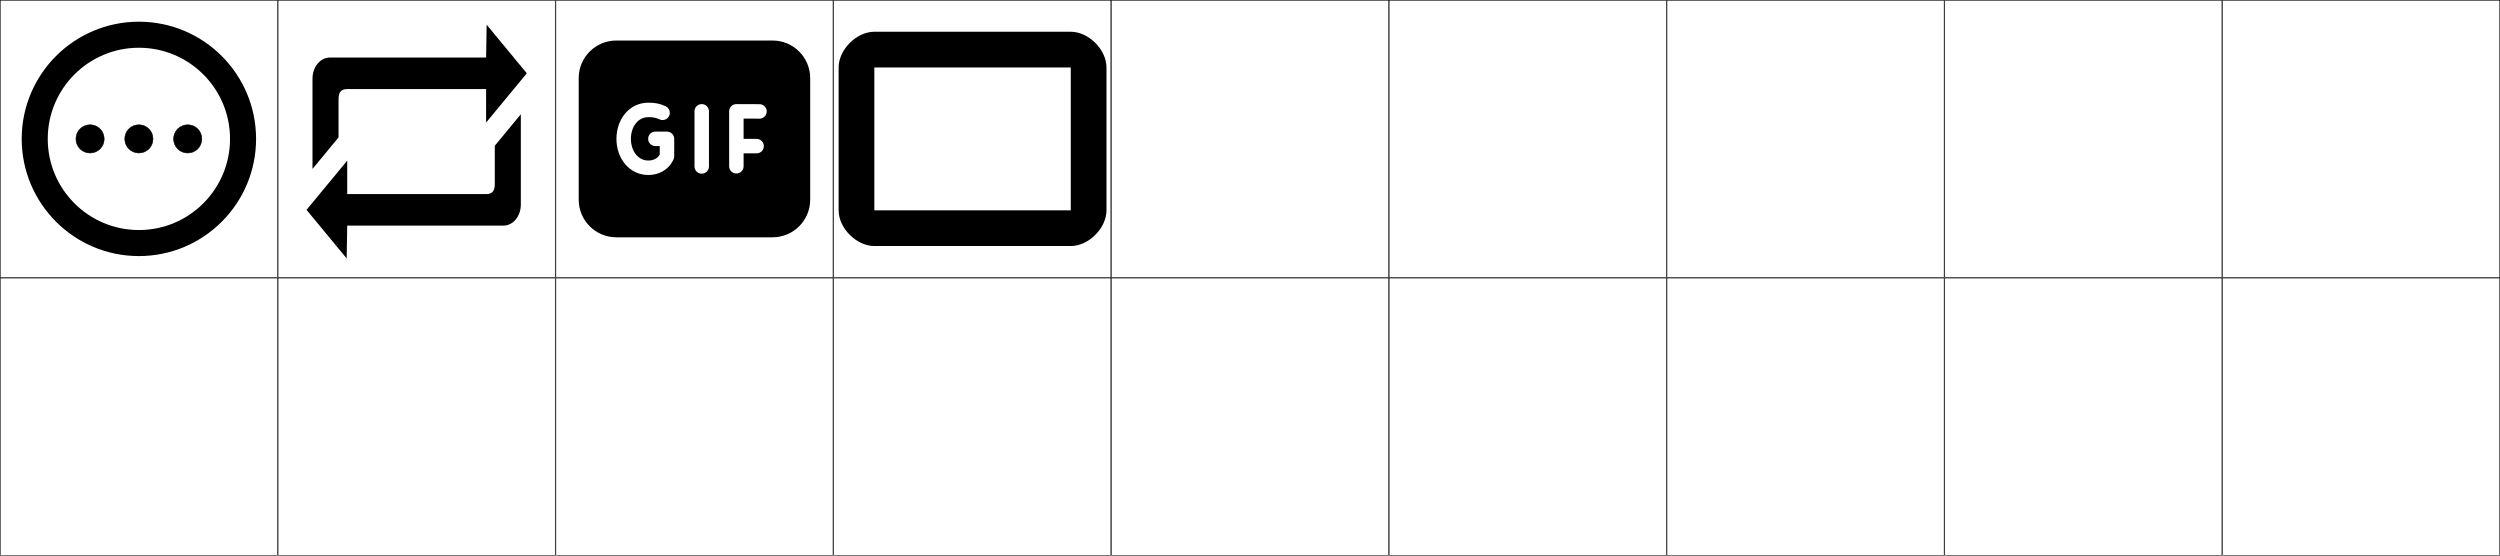
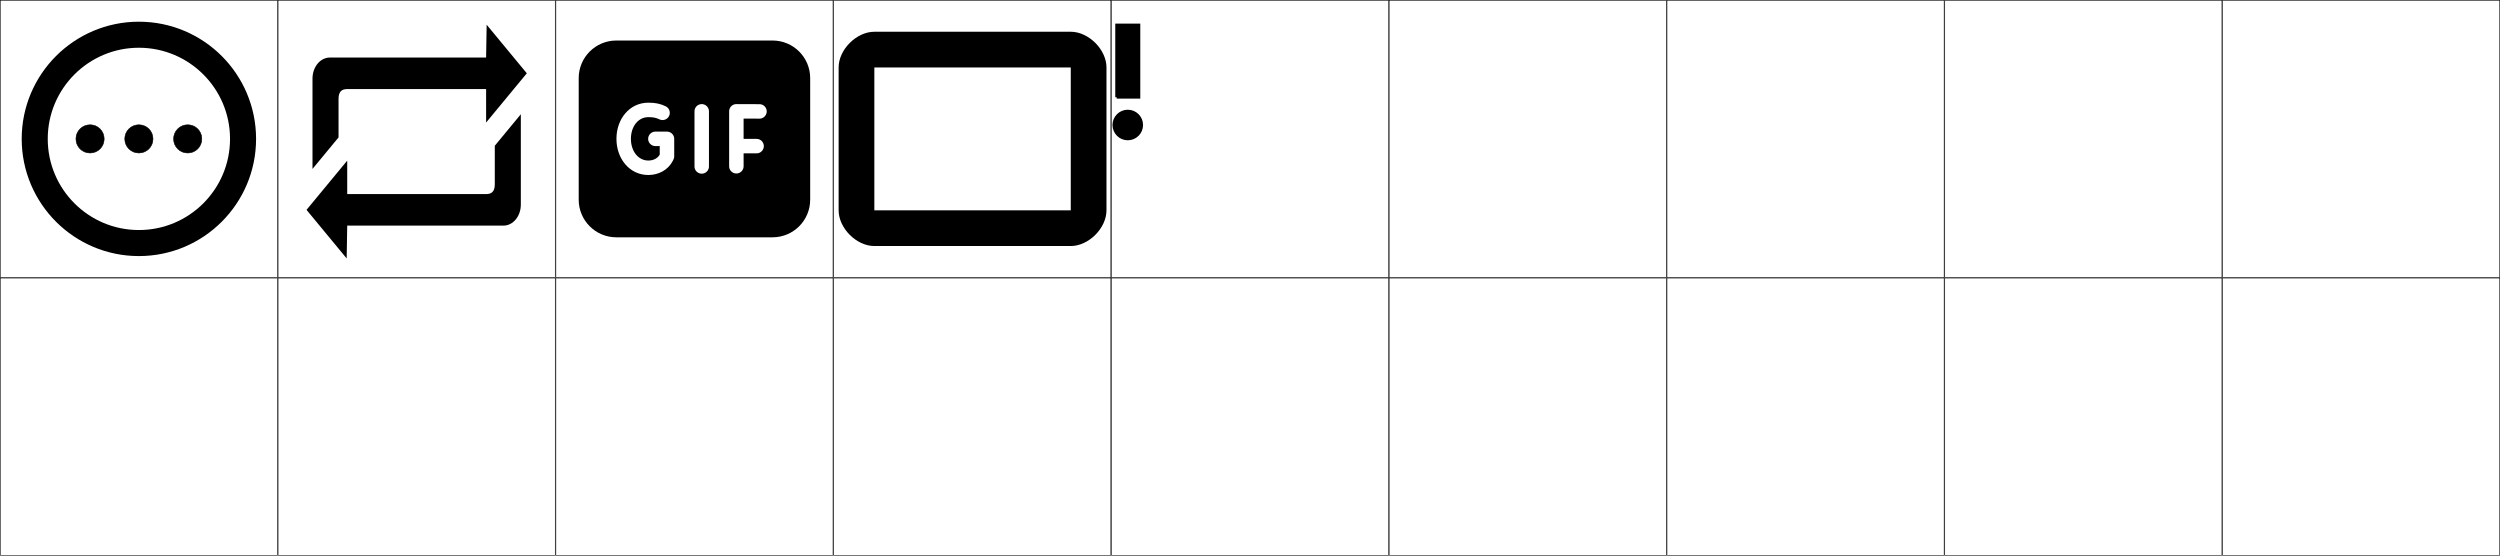
<svg xmlns="http://www.w3.org/2000/svg" viewBox="0 0 216 48">
  <g>
    <use transform="translate(0,0)" href="#rect" width="24" height="24" />
    <use transform="translate(24,0)" href="#rect" width="24" height="24" />
    <use transform="translate(48,0)" href="#rect" width="24" height="24" />
    <use transform="translate(72,0)" href="#rect" width="24" height="24" />
    <use transform="translate(96,0)" href="#rect" width="24" height="24" />
    <use transform="translate(120,0)" href="#rect" width="24" height="24" />
    <use transform="translate(144,0)" href="#rect" width="24" height="24" />
    <use transform="translate(168,0)" href="#rect" width="24" height="24" />
    <use transform="translate(192,0)" href="#rect" width="24" height="24" />
    <use transform="translate(0,24)" href="#rect" width="24" height="24" />
    <use transform="translate(24,24)" href="#rect" width="24" height="24" />
    <use transform="translate(48,24)" href="#rect" width="24" height="24" />
    <use transform="translate(72,24)" href="#rect" width="24" height="24" />
    <use transform="translate(96,24)" href="#rect" width="24" height="24" />
    <use transform="translate(120,24)" href="#rect" width="24" height="24" />
    <use transform="translate(144,24)" href="#rect" width="24" height="24" />
    <use transform="translate(168,24)" href="#rect" width="24" height="24" />
    <use transform="translate(192,24)" href="#rect" width="24" height="24" />
    <use transform="translate(0,0)" href="#more" width="24" height="24" />
    <use transform="translate(24,0)" href="#loop" width="24" height="24" />
    <use transform="translate(48,0)" href="#gif" width="24" height="24" />
    <use transform="translate(72,0)" href="#windowed-fs" width="24" height="24" />
+     <use transform="translate(96,0)" href="#update-notif" width="24" height="24" />
  </g>
  <defs>
    <symbol id="rect" viewBox="0 0 24 24" stroke="currentColor">
      <rect x="0" y="0" width="24" height="24" fill="none" stroke-width="0.1" />
    </symbol>
    <symbol id="more" viewBox="0 0 512 512" stroke="currentColor" fill="currentColor">
      <circle cx="256" cy="256" r="26" />
      <circle cx="346" cy="256" r="26" />
      <circle cx="166" cy="256" r="26" />
      <path d="M448,256c0-106-86-192-192-192S64,150,64,256s86,192,192,192S448,362,448,256Z" stroke="currentColor" style="fill:none;stroke-width:48px" />
    </symbol>
    <symbol id="loop" viewBox="0 0 32 32" fill="currentColor">
      <path d="M 25 21.225 c 0 0.807 -0.333 1.135 -1 1.135 h -16 v -3.857 l -4.688 5.673 l 4.625 5.596 l 0.063 -3.781 h 18 c 1.104 0 2 -1.084 2 -2.42 v -10.411 l -3 3.63 v 4.436 z M 7 11.395 c 0 -0.807 0.333 -1.135 1 -1.135 h 16 v 3.857 l 4.688 -5.673 l -4.625 -5.596 l -0.063 3.781 h -18 c -1.104 0 -2 1.084 -2 2.42 v 10.411 l 3 -3.63 v -4.436 z" />
    </symbol>
    <symbol id="gif" viewBox="0 0 24 24" fill="currentColor">
      <path d="M 18.75 3.501 C 20.545 3.501 22 4.956 22 6.75 L 22 17.253 C 22 19.048 20.545 20.503 18.75 20.503 L 5.25 20.503 C 3.455 20.503 2 19.048 2 17.253 L 2 6.75 C 2 4.956 3.455 3.501 5.25 3.501 L 18.75 3.501 Z M 8.015 8.872 C 6.388 8.872 5.261 10.282 5.261 11.994 C 5.261 13.708 6.389 15.12 8.015 15.12 C 8.902 15.12 9.718 14.693 10.126 13.906 L 10.203 13.744 L 10.226 13.675 L 10.244 13.6 L 10.244 13.6 L 10.252 13.517 L 10.252 11.996 L 10.245 11.904 C 10.205 11.636 9.996 11.424 9.729 11.38 L 9.627 11.371 L 8.625 11.371 L 8.533 11.378 C 8.265 11.418 8.053 11.627 8.009 11.894 L 8 11.996 L 8.007 12.089 C 8.047 12.356 8.256 12.569 8.523 12.613 L 8.625 12.621 L 9.001 12.621 L 9.001 13.355 L 8.995 13.37 C 8.806 13.69 8.443 13.87 8.015 13.87 C 7.149 13.87 6.511 13.071 6.511 11.994 C 6.511 10.918 7.148 10.122 8.015 10.122 C 8.436 10.122 8.676 10.168 8.976 10.312 C 9.287 10.462 9.66 10.33 9.81 10.019 C 9.959 9.708 9.828 9.335 9.517 9.185 C 9.034 8.953 8.611 8.872 8.015 8.872 Z M 12.629 8.994 C 12.315 8.994 12.055 9.225 12.011 9.527 L 12.004 9.619 L 12.004 14.381 L 12.011 14.473 C 12.055 14.775 12.315 15.006 12.629 15.006 C 12.943 15.006 13.203 14.775 13.247 14.473 L 13.254 14.381 L 13.254 9.619 L 13.247 9.527 C 13.203 9.225 12.943 8.994 12.629 8.994 Z M 17.622 9.001 L 15.625 8.994 C 15.311 8.993 15.05 9.223 15.005 9.524 L 14.998 9.617 L 14.998 14.365 L 15.004 14.457 C 15.044 14.725 15.254 14.938 15.52 14.982 L 15.623 14.99 L 15.715 14.983 C 15.983 14.944 16.195 14.734 16.239 14.467 L 16.248 14.365 L 16.247 13.25 L 17.37 13.25 L 17.462 13.244 C 17.73 13.204 17.943 12.994 17.987 12.728 L 17.995 12.625 L 17.988 12.533 C 17.948 12.265 17.739 12.053 17.472 12.009 L 17.37 12 L 16.247 12 L 16.247 10.245 L 17.618 10.251 L 17.71 10.244 C 18.012 10.201 18.244 9.942 18.245 9.628 C 18.246 9.314 18.016 9.054 17.715 9.008 L 17.622 9.001 L 15.625 8.994 L 17.622 9.001 Z" />
    </symbol>
    <symbol id="windowed-fs" viewBox="1.3 1.3 21 21" fill="currentColor">
      <path d="M 4.4 3.7 H 19.25 C 20.6 3.7 21.95 5.05 21.95 6.4 V 17.2 C 21.95 18.55 20.6 19.9 19.25 19.9 H 4.4 C 3.05 19.9 1.7 18.55 1.7 17.2 V 6.4 C 1.7 5.05 3.05 3.7 4.4 3.7 M 19.25 6.4 H 4.4 V 17.2 H 19.25 V 6.4" />
    </symbol>
+     <symbol id="update-notif" viewBox="0 0 100 100" stroke="currentColor" fill="currentColor">
+       <circle cx="6" cy="45" r="5" />
+       <path d="M 2 35 V 9 L 10 9 L 10 35 L 2 35" />
+     </symbol>
  </defs>
</svg>
